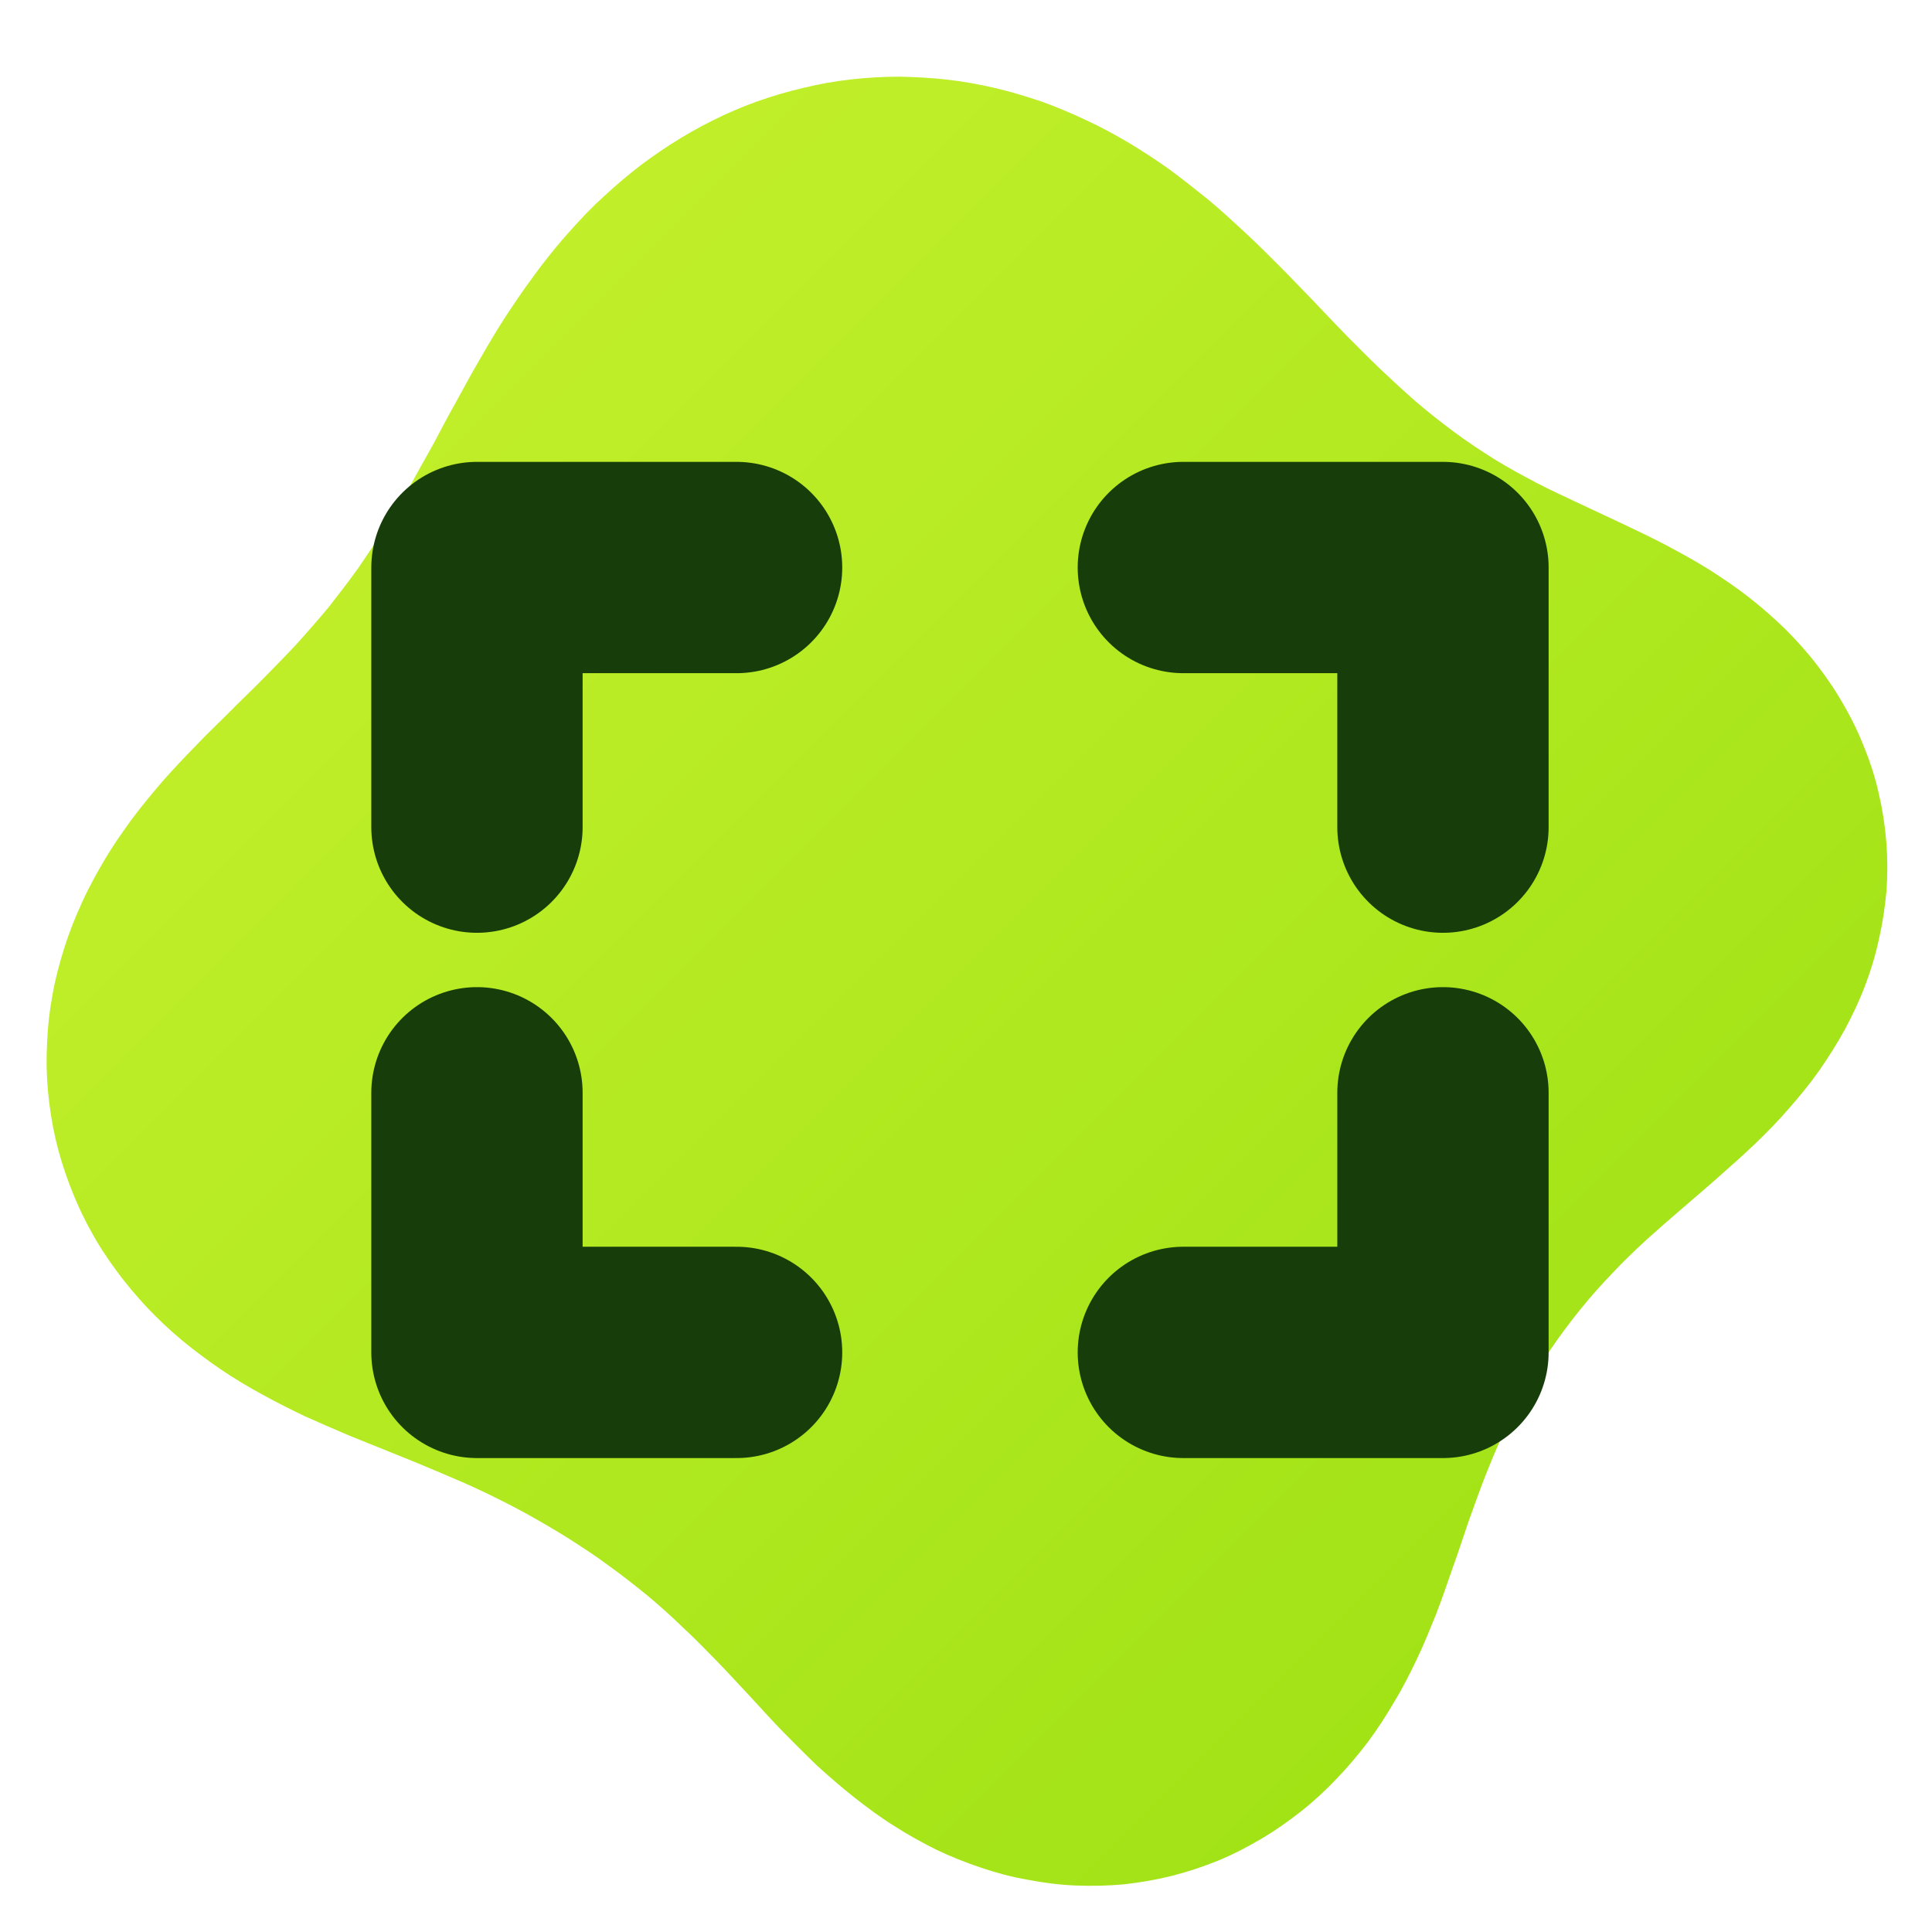
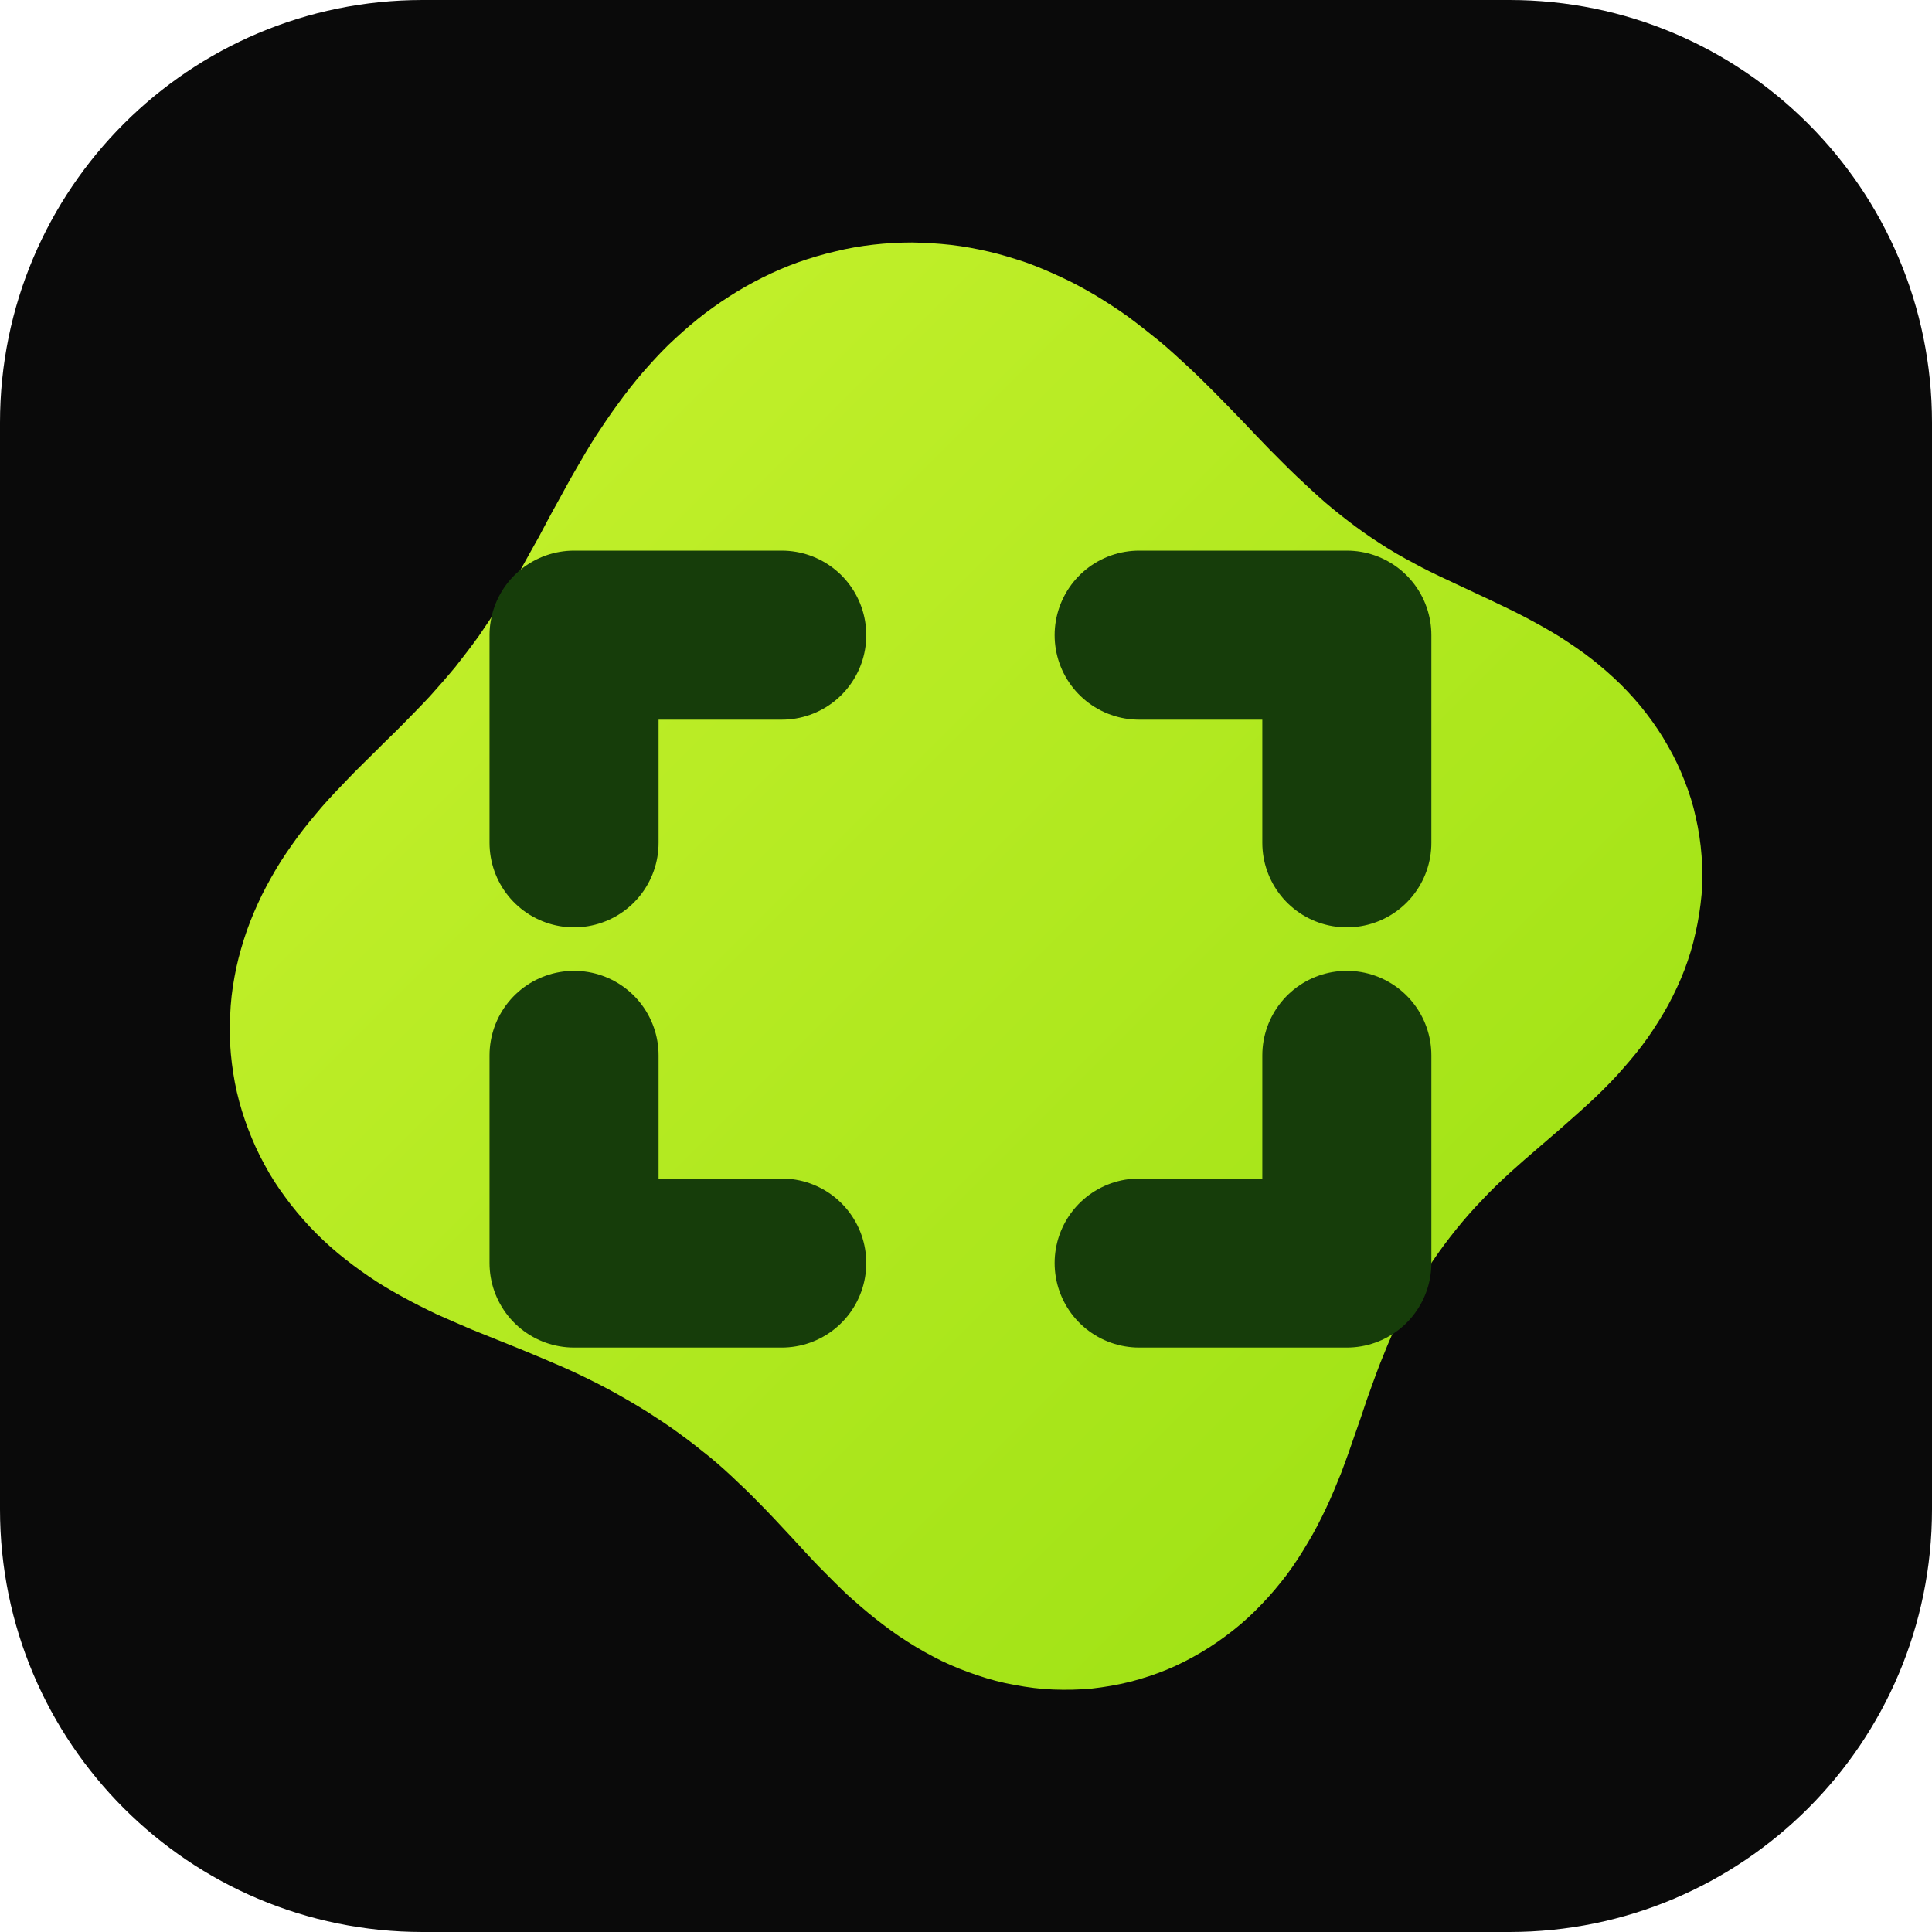
<svg xmlns="http://www.w3.org/2000/svg" viewBox="0 0 64 64" width="16" height="16">
  <defs>
    <linearGradient id="g" gradientUnits="userSpaceOnUse" x1="4" y1="4" x2="60" y2="60">
      <stop offset="0" stop-color="#c8f22e" />
      <stop offset="1" stop-color="#9be012" />
    </linearGradient>
  </defs>
-   <path d="M28.20,2.63 C28.73,2.57 29.27,2.54 29.80,2.54 C30.33,2.55 30.87,2.58 31.40,2.64 C31.93,2.70 32.46,2.80 32.98,2.92 C33.50,3.04 34.01,3.20 34.52,3.37 C35.02,3.55 35.51,3.76 36.00,3.99 C36.48,4.21 36.95,4.47 37.41,4.74 C37.87,5.02 38.32,5.31 38.75,5.62 C39.18,5.94 39.60,6.27 40.02,6.61 C40.43,6.95 40.82,7.31 41.21,7.67 C41.61,8.04 41.98,8.41 42.36,8.79 C42.74,9.17 43.11,9.56 43.48,9.94 C43.85,10.33 44.22,10.72 44.59,11.10 C44.97,11.48 45.34,11.86 45.73,12.23 C46.12,12.60 46.51,12.96 46.91,13.31 C47.32,13.66 47.74,13.99 48.17,14.31 C48.60,14.63 49.04,14.92 49.50,15.21 C49.95,15.49 50.42,15.74 50.89,15.99 C51.37,16.24 51.85,16.46 52.34,16.69 C52.82,16.92 53.31,17.14 53.79,17.37 C54.27,17.60 54.76,17.83 55.23,18.08 C55.70,18.33 56.17,18.59 56.62,18.87 C57.07,19.16 57.52,19.46 57.94,19.79 C58.36,20.12 58.76,20.47 59.14,20.84 C59.52,21.22 59.88,21.62 60.20,22.04 C60.53,22.47 60.83,22.91 61.09,23.38 C61.36,23.84 61.59,24.33 61.78,24.82 C61.98,25.32 62.14,25.83 62.25,26.35 C62.37,26.87 62.45,27.41 62.49,27.94 C62.53,28.47 62.53,29.01 62.49,29.54 C62.44,30.07 62.36,30.60 62.24,31.12 C62.13,31.64 61.97,32.16 61.78,32.66 C61.59,33.16 61.36,33.64 61.11,34.11 C60.85,34.58 60.56,35.04 60.26,35.47 C59.95,35.91 59.61,36.32 59.26,36.72 C58.91,37.13 58.53,37.51 58.15,37.88 C57.76,38.25 57.36,38.61 56.96,38.96 C56.56,39.32 56.15,39.66 55.75,40.01 C55.34,40.36 54.94,40.71 54.54,41.07 C54.15,41.43 53.76,41.80 53.40,42.19 C53.03,42.57 52.67,42.98 52.34,43.39 C52.00,43.81 51.68,44.24 51.38,44.68 C51.08,45.12 50.80,45.58 50.54,46.04 C50.28,46.51 50.03,46.99 49.81,47.47 C49.58,47.95 49.38,48.45 49.18,48.95 C48.99,49.44 48.81,49.95 48.63,50.45 C48.46,50.96 48.29,51.47 48.11,51.97 C47.94,52.47 47.76,52.98 47.57,53.48 C47.37,53.97 47.17,54.47 46.94,54.95 C46.71,55.43 46.47,55.91 46.19,56.37 C45.92,56.83 45.63,57.28 45.31,57.71 C44.99,58.13 44.64,58.55 44.27,58.93 C43.90,59.32 43.51,59.68 43.09,60.01 C42.67,60.34 42.23,60.65 41.77,60.92 C41.31,61.19 40.83,61.44 40.34,61.64 C39.85,61.84 39.33,62.01 38.82,62.14 C38.30,62.27 37.77,62.36 37.24,62.42 C36.71,62.47 36.17,62.48 35.64,62.46 C35.11,62.44 34.57,62.37 34.05,62.27 C33.52,62.18 33.00,62.04 32.50,61.87 C31.99,61.70 31.49,61.50 31.01,61.27 C30.53,61.03 30.06,60.77 29.61,60.48 C29.16,60.20 28.73,59.88 28.31,59.55 C27.89,59.22 27.49,58.87 27.09,58.51 C26.70,58.14 26.33,57.76 25.95,57.38 C25.58,57.00 25.22,56.60 24.86,56.21 C24.49,55.82 24.13,55.42 23.76,55.04 C23.39,54.66 23.01,54.27 22.62,53.91 C22.24,53.54 21.84,53.18 21.43,52.84 C21.01,52.50 20.59,52.17 20.16,51.86 C19.73,51.54 19.28,51.25 18.83,50.96 C18.38,50.68 17.92,50.41 17.45,50.15 C16.98,49.89 16.50,49.65 16.02,49.42 C15.54,49.19 15.05,48.98 14.55,48.77 C14.06,48.56 13.57,48.36 13.07,48.16 C12.58,47.96 12.08,47.76 11.58,47.56 C11.09,47.35 10.60,47.14 10.11,46.92 C9.63,46.69 9.15,46.45 8.68,46.19 C8.22,45.94 7.75,45.66 7.31,45.36 C6.87,45.06 6.44,44.74 6.03,44.40 C5.62,44.06 5.23,43.69 4.86,43.30 C4.50,42.91 4.15,42.50 3.84,42.07 C3.52,41.64 3.23,41.19 2.98,40.72 C2.72,40.25 2.50,39.76 2.31,39.26 C2.12,38.76 1.96,38.25 1.84,37.73 C1.72,37.21 1.64,36.68 1.59,36.15 C1.54,35.62 1.53,35.08 1.56,34.55 C1.58,34.01 1.64,33.48 1.74,32.95 C1.83,32.43 1.97,31.91 2.13,31.40 C2.29,30.89 2.49,30.39 2.71,29.91 C2.93,29.42 3.19,28.95 3.46,28.49 C3.73,28.03 4.04,27.59 4.35,27.16 C4.67,26.73 5.01,26.32 5.36,25.91 C5.71,25.51 6.08,25.12 6.45,24.74 C6.82,24.35 7.21,23.98 7.59,23.60 C7.96,23.22 8.35,22.86 8.73,22.47 C9.10,22.09 9.48,21.71 9.84,21.32 C10.20,20.92 10.55,20.52 10.89,20.11 C11.22,19.69 11.55,19.26 11.86,18.83 C12.16,18.39 12.46,17.95 12.74,17.49 C13.03,17.04 13.30,16.58 13.57,16.12 C13.83,15.65 14.09,15.18 14.35,14.72 C14.60,14.25 14.85,13.77 15.11,13.31 C15.37,12.84 15.62,12.37 15.89,11.91 C16.16,11.44 16.43,10.98 16.72,10.53 C17.01,10.09 17.31,9.64 17.63,9.21 C17.94,8.78 18.27,8.36 18.62,7.95 C18.97,7.55 19.33,7.15 19.71,6.78 C20.10,6.41 20.50,6.05 20.91,5.72 C21.33,5.38 21.77,5.07 22.22,4.78 C22.67,4.49 23.13,4.23 23.61,3.99 C24.09,3.75 24.58,3.54 25.08,3.36 C25.59,3.18 26.10,3.03 26.62,2.91 C27.14,2.78 27.67,2.69 28.20,2.63 Z" fill="url(#g)" />
-   <path d="M 15.8 27.4 V 18.8 H 24.4 M 39.2 18.8 H 47.8 V 27.4 M 47.8 36.2 V 44.8 H 39.2 M 24.4 44.8 H 15.8 V 36.2" fill="none" stroke="#163d0a" stroke-width="7.0" stroke-linecap="round" stroke-linejoin="round" />
+   <rect width="64" height="64" rx="14" fill="#0a0a0a" />
+   <g transform="translate(6.376 6.000) scale(0.8)">
+     <path d="M28.20,2.63 C28.73,2.57 29.27,2.54 29.80,2.54 C30.33,2.55 30.87,2.58 31.40,2.64 C31.93,2.70 32.46,2.80 32.98,2.92 C33.50,3.04 34.01,3.20 34.52,3.37 C35.02,3.55 35.51,3.76 36.00,3.99 C36.48,4.21 36.95,4.47 37.41,4.74 C37.87,5.02 38.32,5.31 38.75,5.62 C39.18,5.94 39.60,6.27 40.02,6.61 C40.43,6.95 40.82,7.31 41.21,7.67 C41.61,8.04 41.98,8.41 42.36,8.79 C42.74,9.17 43.11,9.56 43.48,9.94 C43.85,10.33 44.22,10.72 44.59,11.10 C44.97,11.48 45.34,11.86 45.73,12.23 C46.12,12.60 46.51,12.96 46.91,13.31 C47.32,13.66 47.74,13.99 48.17,14.31 C48.60,14.63 49.04,14.92 49.50,15.21 C49.95,15.49 50.42,15.74 50.89,15.99 C51.37,16.24 51.85,16.46 52.34,16.69 C52.82,16.92 53.31,17.14 53.79,17.37 C54.27,17.60 54.76,17.83 55.23,18.08 C55.70,18.33 56.17,18.59 56.62,18.87 C57.07,19.16 57.52,19.46 57.94,19.79 C58.36,20.12 58.76,20.47 59.14,20.84 C59.52,21.22 59.88,21.62 60.20,22.04 C60.53,22.47 60.83,22.91 61.09,23.38 C61.36,23.84 61.59,24.33 61.78,24.82 C61.98,25.32 62.14,25.83 62.25,26.35 C62.37,26.87 62.45,27.41 62.49,27.94 C62.53,28.47 62.53,29.01 62.49,29.54 C62.44,30.07 62.36,30.60 62.24,31.12 C62.13,31.64 61.97,32.16 61.78,32.66 C61.59,33.16 61.36,33.64 61.11,34.11 C60.85,34.58 60.56,35.04 60.26,35.47 C59.95,35.91 59.61,36.32 59.26,36.72 C58.91,37.13 58.53,37.51 58.15,37.88 C57.76,38.25 57.36,38.61 56.96,38.96 C56.56,39.32 56.15,39.66 55.75,40.01 C55.34,40.36 54.94,40.71 54.54,41.07 C54.15,41.43 53.76,41.80 53.40,42.19 C53.03,42.57 52.67,42.98 52.34,43.39 C52.00,43.81 51.68,44.24 51.38,44.68 C51.08,45.12 50.80,45.58 50.54,46.04 C50.28,46.51 50.03,46.99 49.81,47.47 C49.58,47.95 49.38,48.45 49.18,48.95 C48.99,49.44 48.81,49.95 48.63,50.45 C48.46,50.96 48.29,51.47 48.11,51.97 C47.94,52.47 47.76,52.98 47.57,53.48 C47.37,53.97 47.17,54.47 46.94,54.95 C46.71,55.43 46.47,55.91 46.19,56.37 C45.92,56.83 45.63,57.28 45.31,57.71 C44.99,58.13 44.64,58.55 44.27,58.93 C43.90,59.32 43.51,59.68 43.09,60.01 C42.67,60.34 42.23,60.65 41.77,60.92 C41.31,61.19 40.83,61.44 40.34,61.64 C39.85,61.84 39.33,62.01 38.82,62.14 C38.30,62.27 37.77,62.36 37.24,62.42 C36.71,62.47 36.17,62.48 35.64,62.46 C35.11,62.44 34.57,62.37 34.05,62.27 C33.52,62.18 33.00,62.04 32.50,61.87 C31.99,61.70 31.49,61.50 31.01,61.27 C30.53,61.03 30.06,60.77 29.61,60.48 C29.16,60.20 28.73,59.88 28.31,59.55 C27.89,59.22 27.49,58.87 27.09,58.51 C26.70,58.14 26.33,57.76 25.95,57.38 C25.58,57.00 25.22,56.60 24.86,56.21 C24.49,55.82 24.13,55.42 23.76,55.04 C23.39,54.66 23.01,54.27 22.62,53.91 C22.24,53.54 21.84,53.18 21.43,52.84 C21.01,52.50 20.59,52.17 20.16,51.86 C19.73,51.54 19.28,51.25 18.83,50.96 C18.38,50.68 17.92,50.41 17.45,50.15 C16.98,49.89 16.50,49.65 16.02,49.42 C15.54,49.19 15.05,48.98 14.55,48.77 C14.06,48.56 13.57,48.36 13.07,48.16 C12.58,47.96 12.08,47.76 11.58,47.56 C11.09,47.35 10.60,47.14 10.11,46.92 C9.63,46.69 9.15,46.45 8.68,46.19 C8.22,45.94 7.75,45.66 7.31,45.36 C6.87,45.06 6.44,44.74 6.03,44.40 C5.62,44.06 5.23,43.69 4.86,43.30 C4.50,42.91 4.15,42.50 3.84,42.07 C3.52,41.64 3.23,41.19 2.98,40.72 C2.72,40.25 2.50,39.76 2.31,39.26 C2.12,38.76 1.96,38.25 1.84,37.73 C1.72,37.21 1.64,36.68 1.59,36.15 C1.54,35.62 1.53,35.08 1.56,34.55 C1.58,34.01 1.64,33.48 1.74,32.95 C1.83,32.43 1.97,31.91 2.13,31.40 C2.29,30.89 2.49,30.39 2.71,29.91 C2.93,29.42 3.19,28.95 3.46,28.49 C3.73,28.03 4.04,27.59 4.35,27.16 C4.67,26.73 5.01,26.32 5.36,25.91 C5.71,25.51 6.08,25.12 6.45,24.74 C6.82,24.35 7.21,23.98 7.59,23.60 C7.96,23.22 8.35,22.86 8.73,22.47 C9.10,22.09 9.48,21.71 9.84,21.32 C10.20,20.92 10.55,20.52 10.89,20.11 C11.22,19.69 11.55,19.26 11.86,18.83 C12.16,18.39 12.46,17.95 12.74,17.49 C13.03,17.04 13.30,16.58 13.57,16.12 C13.83,15.65 14.09,15.18 14.35,14.72 C14.60,14.25 14.85,13.77 15.11,13.31 C15.37,12.84 15.62,12.37 15.89,11.91 C16.16,11.44 16.43,10.98 16.72,10.53 C17.01,10.09 17.31,9.64 17.63,9.21 C17.94,8.78 18.27,8.36 18.62,7.95 C18.97,7.55 19.33,7.15 19.71,6.78 C20.10,6.41 20.50,6.05 20.91,5.72 C21.33,5.38 21.77,5.07 22.22,4.78 C22.67,4.49 23.13,4.23 23.61,3.99 C24.09,3.75 24.58,3.54 25.08,3.36 C25.59,3.18 26.10,3.03 26.62,2.91 C27.14,2.78 27.67,2.69 28.20,2.63 Z" fill="url(#g)" />
+     <path d="M 15.8 27.4 V 18.8 H 24.4 M 39.2 18.8 H 47.8 V 27.4 M 47.8 36.2 V 44.8 H 39.2 M 24.4 44.8 H 15.8 V 36.2" fill="none" stroke="#163d0a" stroke-width="7.0" stroke-linecap="round" stroke-linejoin="round" />
+   </g>
</svg>
